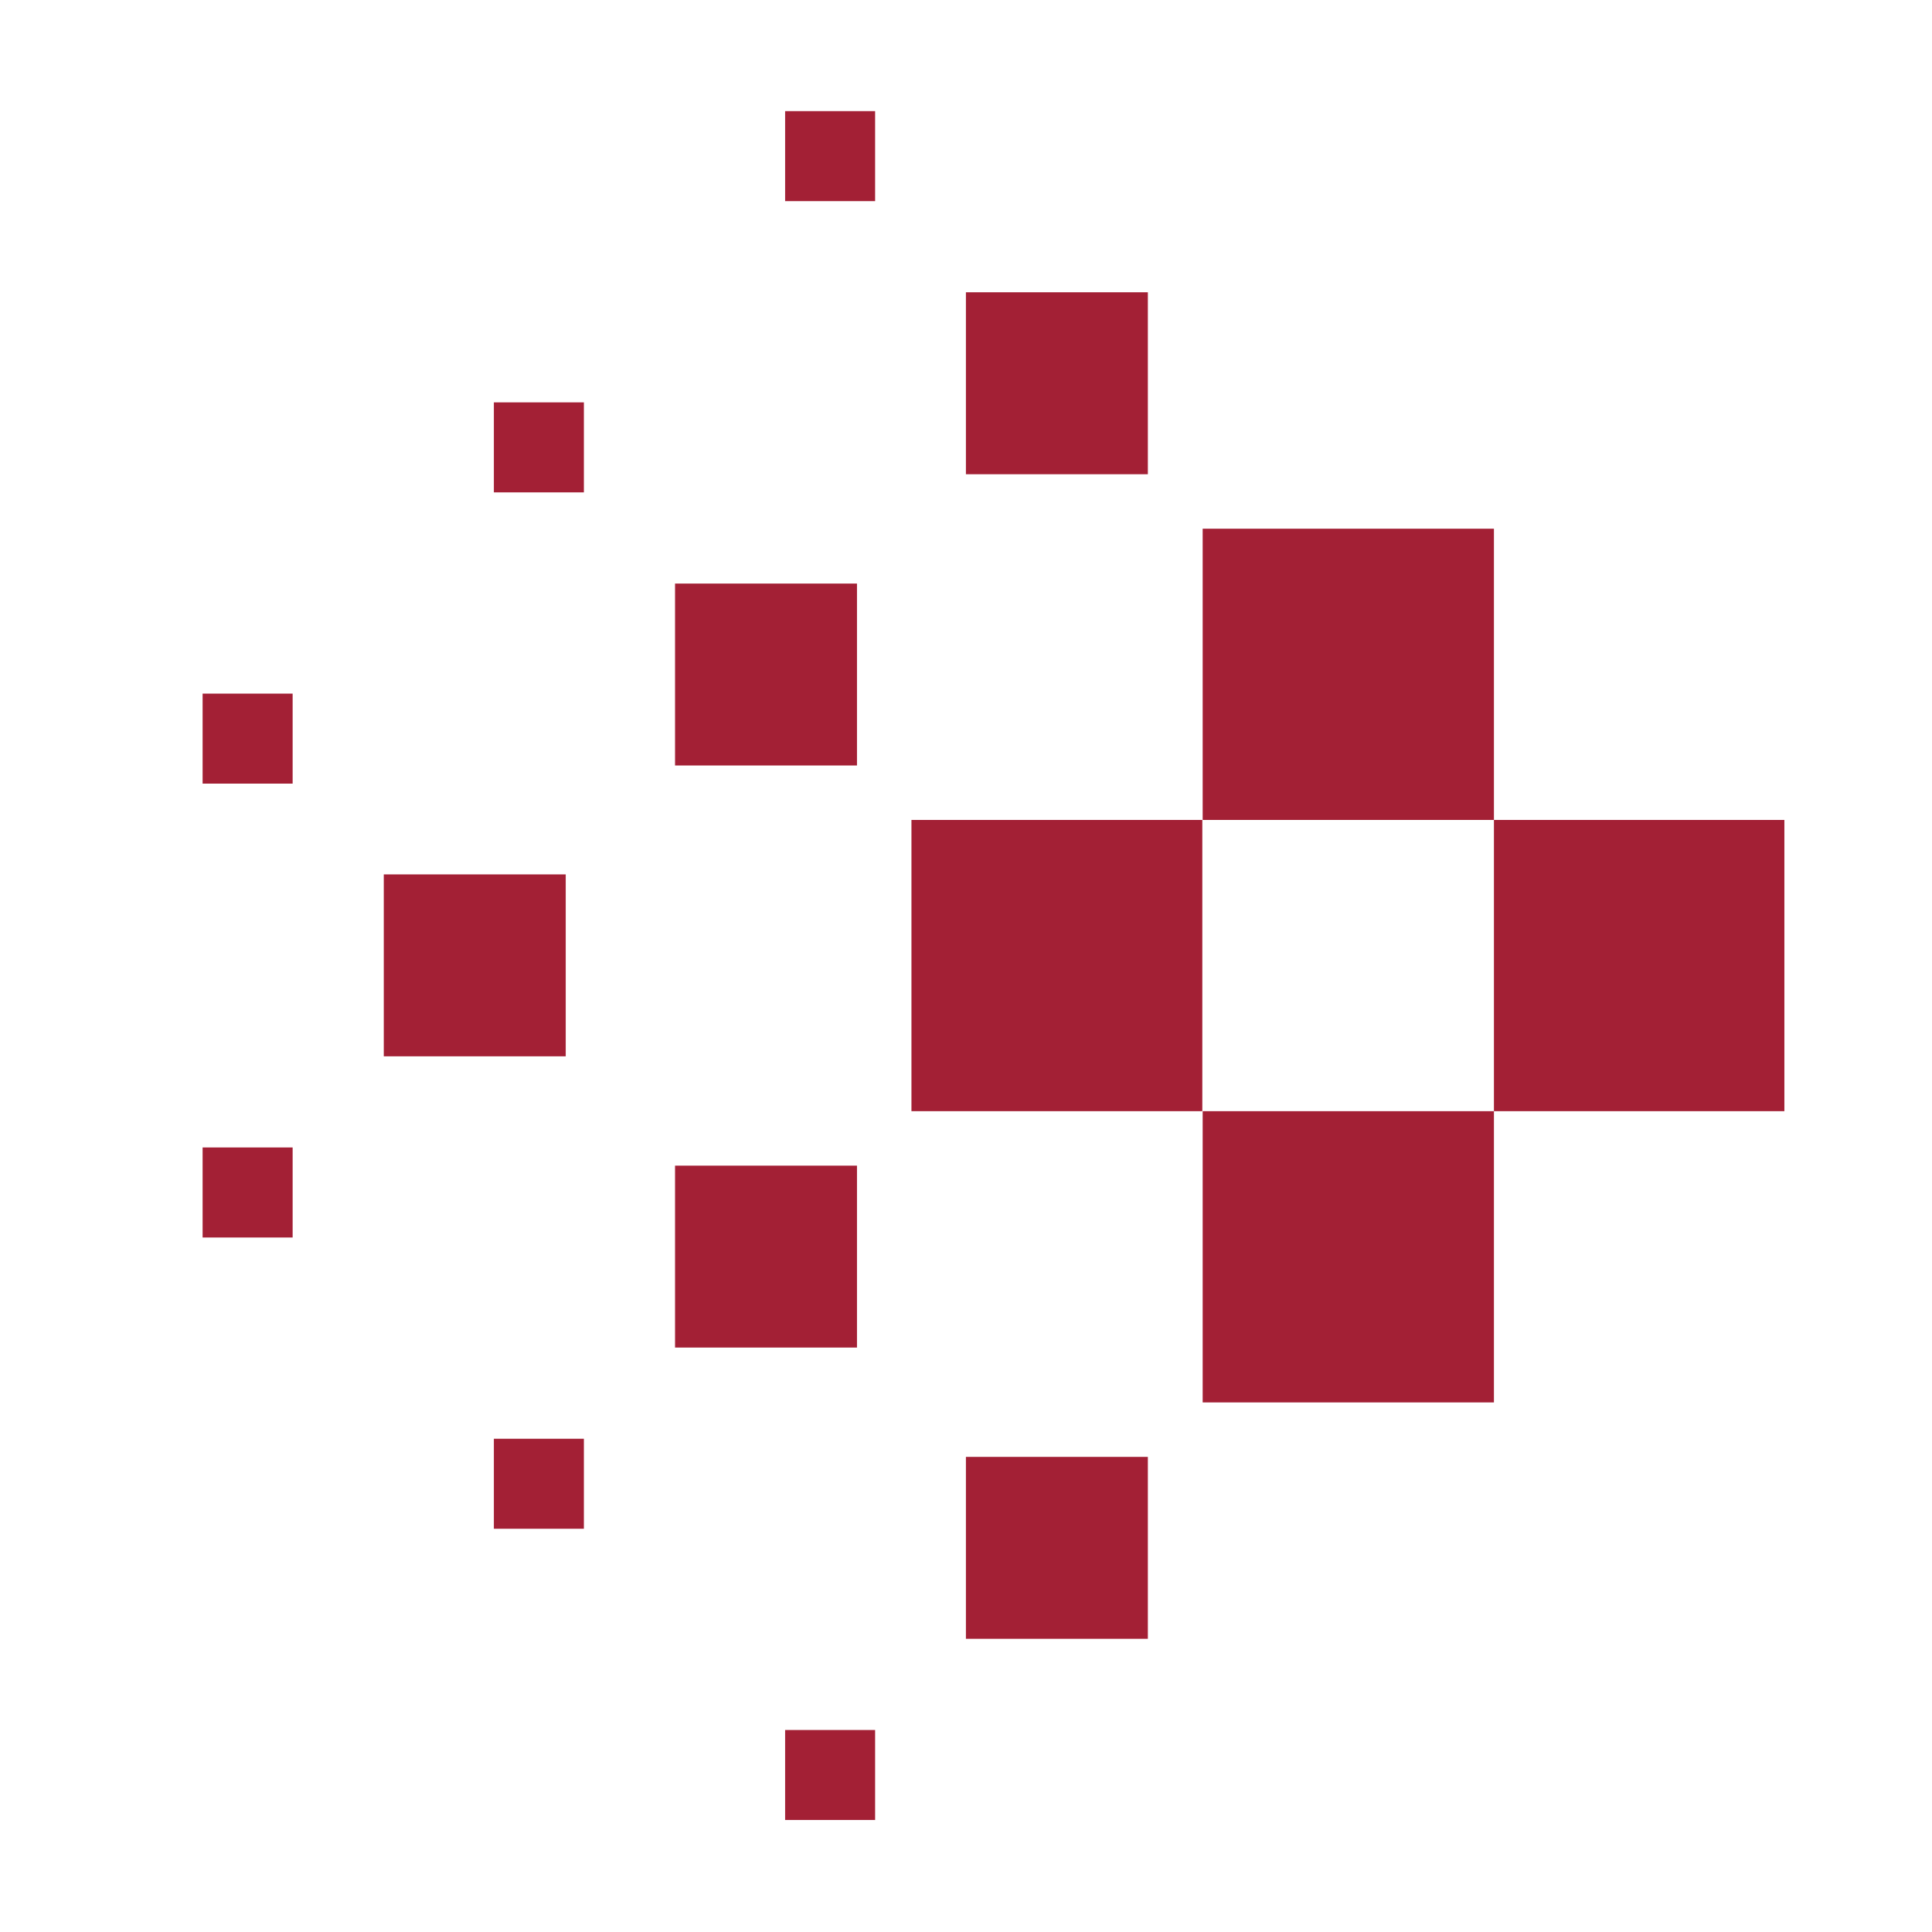
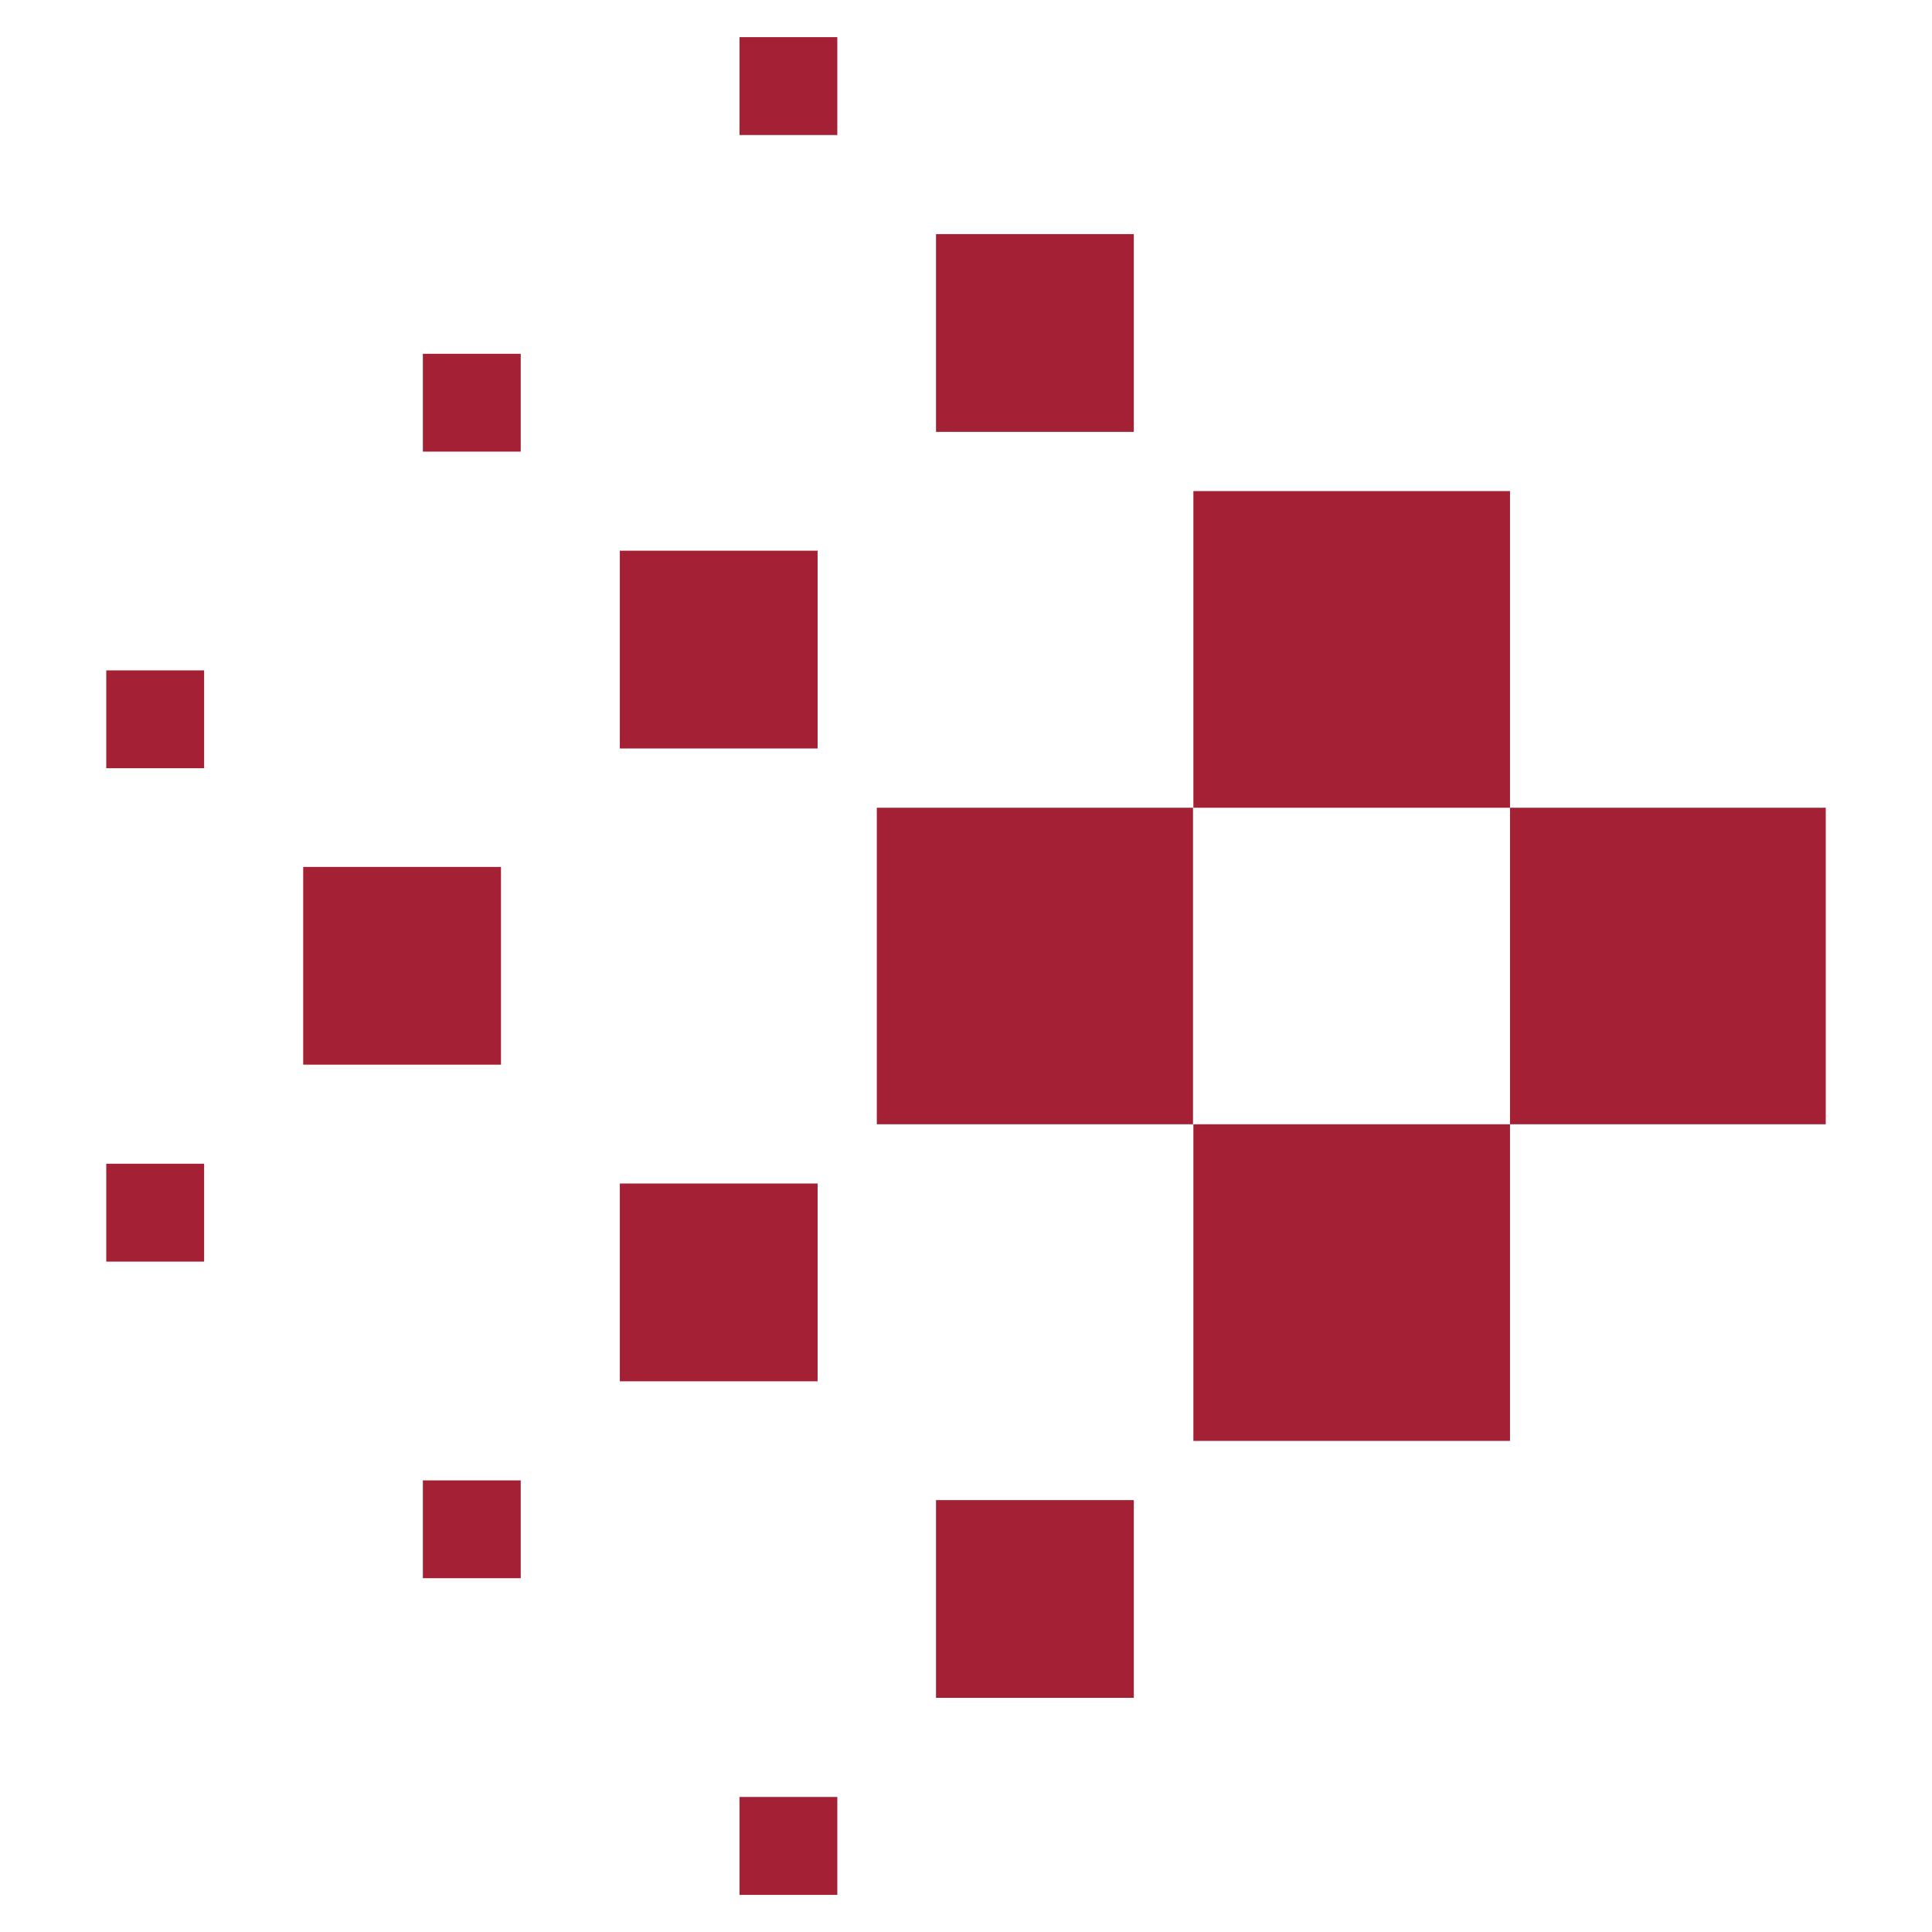
- <svg xmlns="http://www.w3.org/2000/svg" zoomAndPan="magnify" viewBox="-33.135 -10.635 553.02 553.02" preserveAspectRatio="xMidYMid meet" version="1.0">
+ <svg xmlns="http://www.w3.org/2000/svg" viewBox="-3.118 11.387 508.726 508.726">
  <defs>
    <clipPath id="1dff2a3d3f">
      <path d="M 0 0.01 L 486.5 0.01 L 486.5 531.49 L 0 531.49 Z M 0 0.01 " clip-rule="nonzero" />
    </clipPath>
    <clipPath id="d64dd6b48d">
      <path d="M 24.86 21 L 477.63 21 L 477.63 510.34 L 24.86 510.34 Z M 24.86 21 " clip-rule="nonzero" />
    </clipPath>
  </defs>
  <g clip-path="url(#1dff2a3d3f)" />
  <g clip-path="url(#d64dd6b48d)">
    <path fill="#a32035" d="M 477.75 307.43 L 477.75 224.07 L 311.02 224.07 L 311.02 307.43 Z M 24.86 213.67 L 24.86 187.91 L 50.63 187.91 L 50.63 213.67 Z M 191.6 46.94 L 191.6 21.17 L 217.36 21.17 L 217.36 46.94 Z M 243.35 73.03 L 243.35 125.11 L 295.43 125.11 L 295.43 73.03 Z M 108.23 130.3 L 108.23 104.54 L 134 104.54 L 134 130.3 Z M 160.09 156.4 L 160.09 208.48 L 212.17 208.48 L 212.17 156.4 Z M 394.49 224.07 L 394.49 390.8 L 311.12 390.8 L 311.12 307.43 L 227.76 307.43 L 227.76 224.07 L 311.12 224.07 L 311.12 140.7 L 394.49 140.7 Z M 24.86 343.59 L 24.86 317.82 L 50.63 317.82 L 50.63 343.59 Z M 76.72 291.73 L 128.8 291.73 L 128.8 239.66 L 76.72 239.66 Z M 191.6 510.33 L 191.6 484.56 L 217.36 484.56 L 217.36 510.33 Z M 243.35 458.46 L 243.35 406.39 L 295.43 406.39 L 295.43 458.46 Z M 108.23 426.96 L 108.23 401.19 L 134 401.19 L 134 426.96 Z M 160.09 375.1 L 160.09 323.02 L 212.17 323.02 L 212.17 375.1 Z M 160.09 375.1 " fill-opacity="1" fill-rule="evenodd" />
  </g>
</svg>
